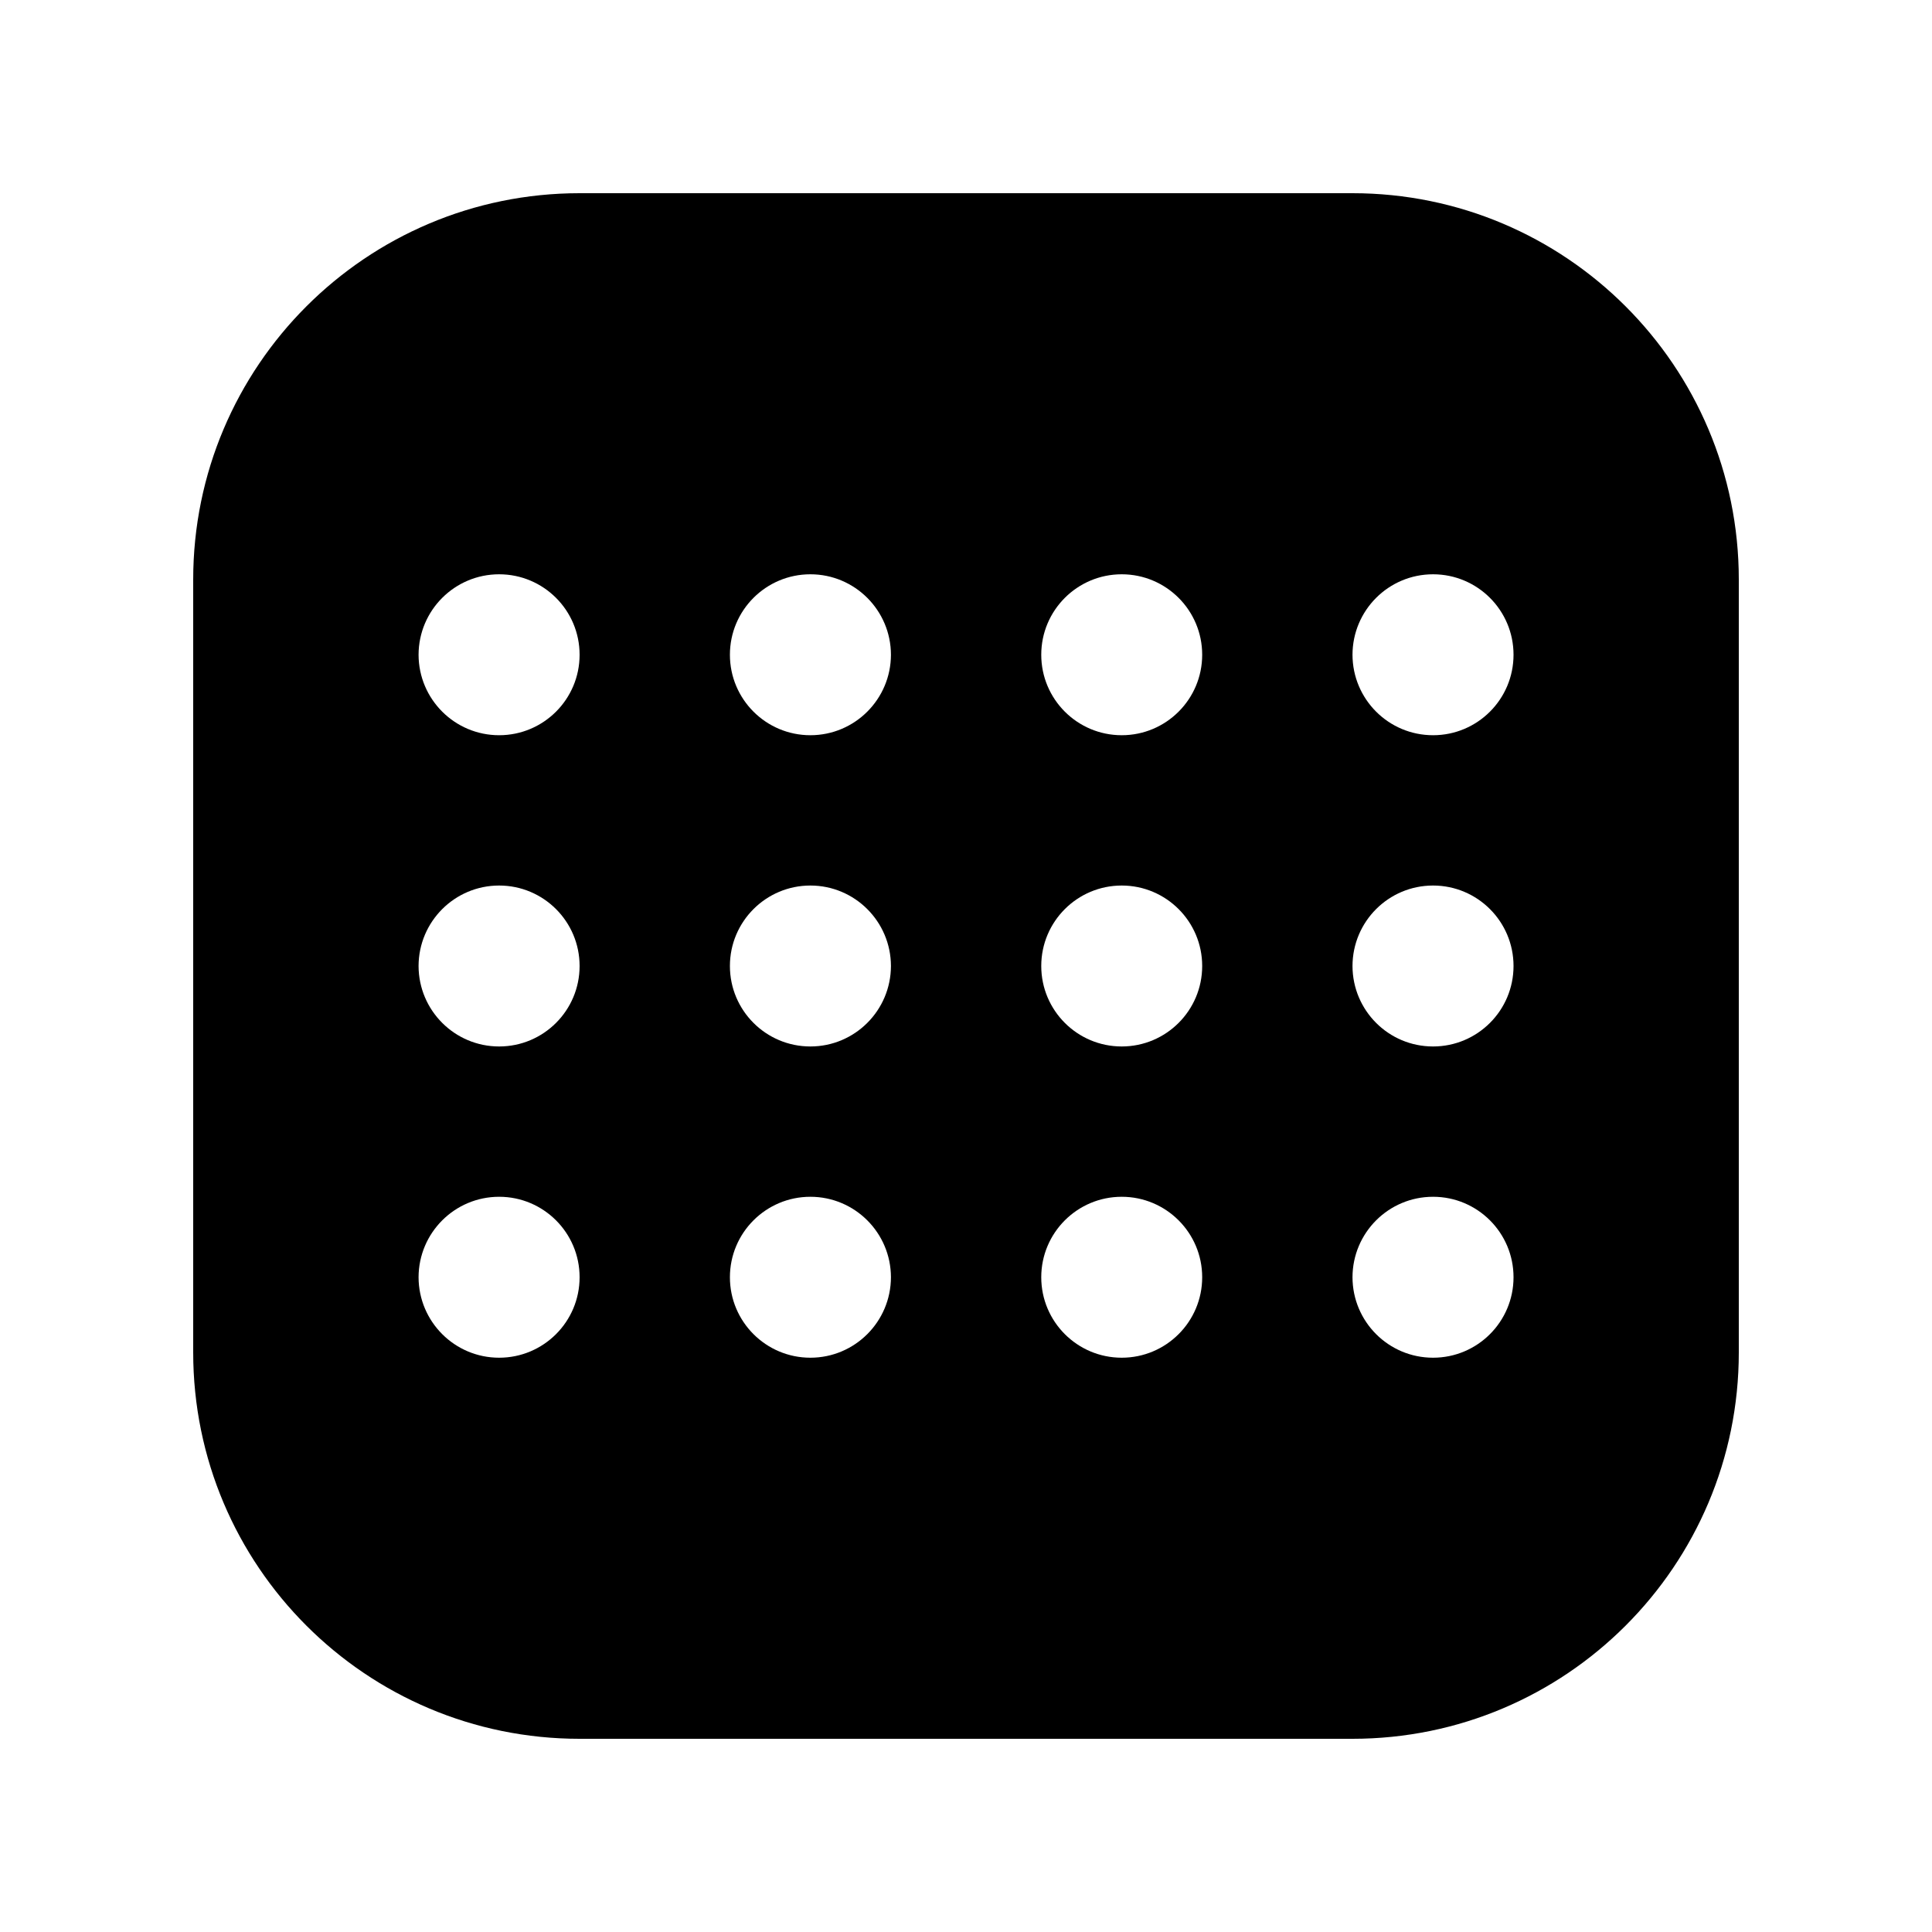
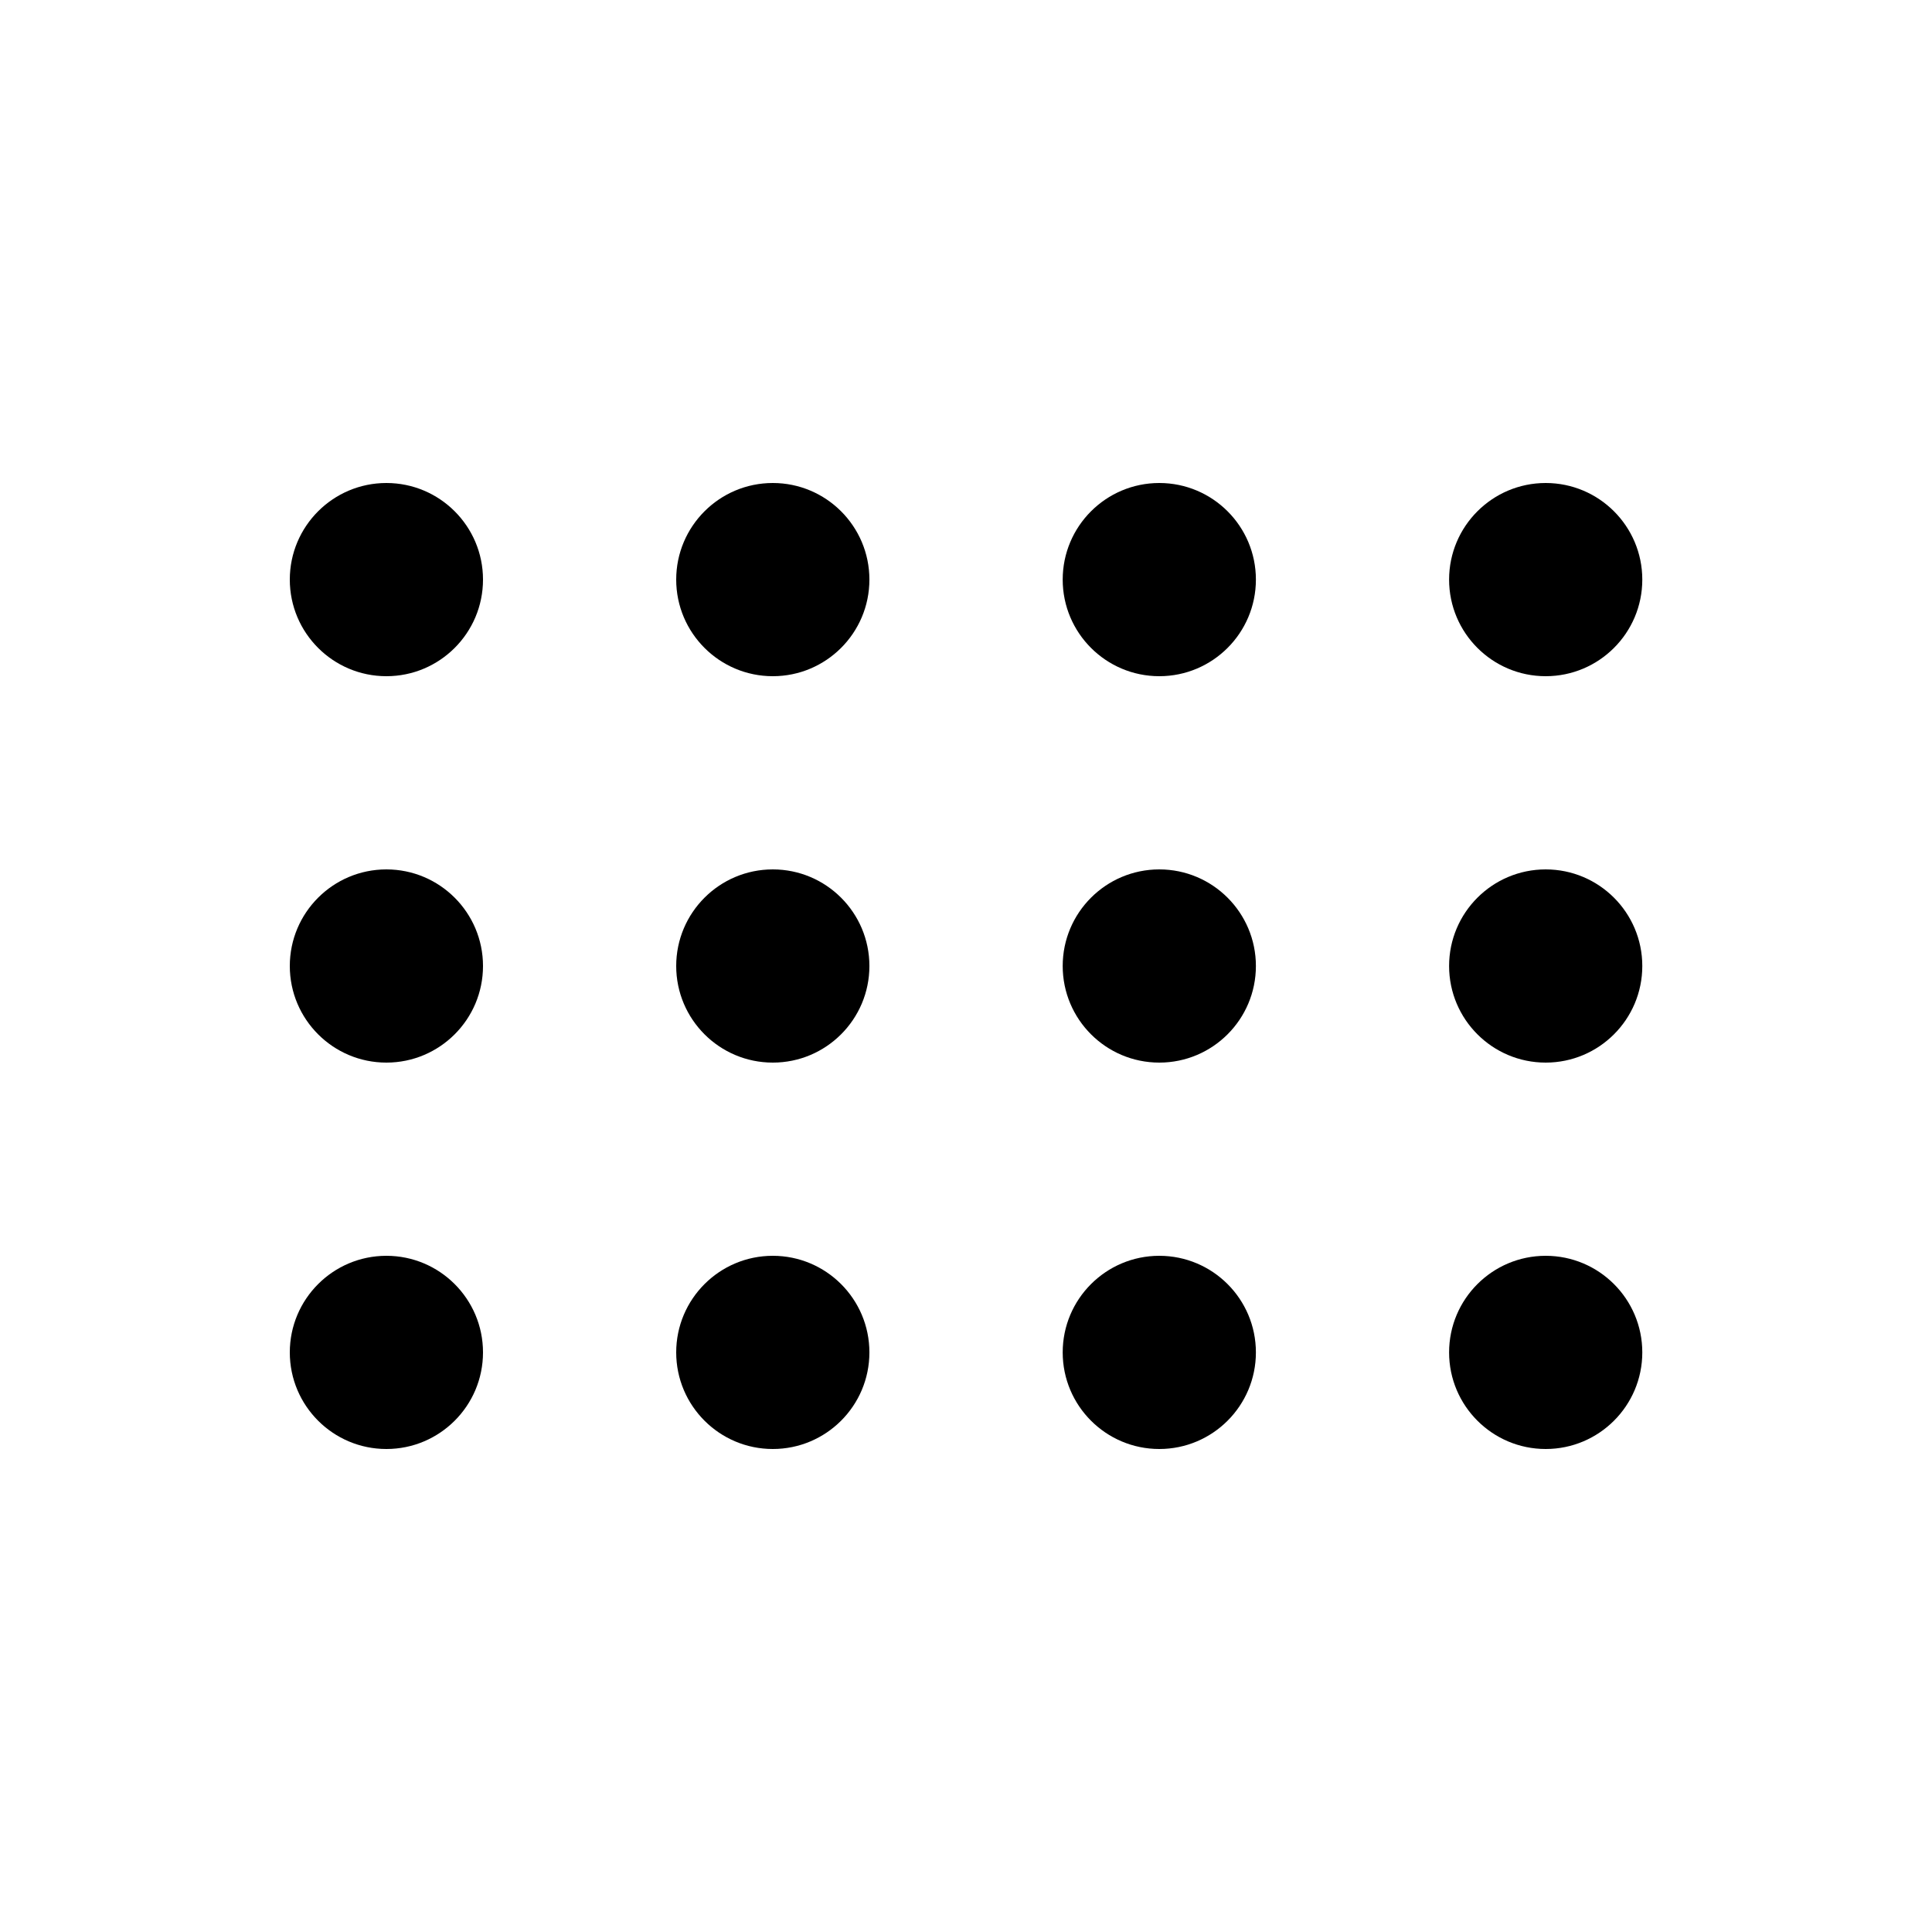
<svg xmlns="http://www.w3.org/2000/svg" width="20" height="20" viewBox="0 0 20 20" fill="currentColor">
-   <path fill-rule="evenodd" clip-rule="evenodd" d="M14 2C16.209 2 18 3.791 18 6V14C18 16.209 16.209 18 14 18H6C3.791 18 2 16.209 2 14V6C2 3.791 3.791 2 6 2H14ZM5.167 12.389C4.707 12.389 4.334 12.762 4.333 13.222C4.334 13.682 4.707 14.055 5.167 14.055C5.627 14.055 6 13.682 6 13.222C6 12.762 5.627 12.389 5.167 12.389ZM8.389 12.389C7.929 12.389 7.556 12.762 7.556 13.222C7.556 13.682 7.929 14.055 8.389 14.055C8.849 14.055 9.222 13.682 9.223 13.222C9.222 12.762 8.849 12.389 8.389 12.389ZM11.612 12.389C11.152 12.389 10.779 12.762 10.779 13.222C10.779 13.682 11.152 14.055 11.612 14.055C12.072 14.055 12.445 13.682 12.445 13.222C12.445 12.762 12.072 12.389 11.612 12.389ZM14.835 12.389C14.374 12.389 14.002 12.762 14.001 13.222C14.002 13.682 14.374 14.055 14.835 14.055C15.295 14.055 15.668 13.682 15.668 13.222C15.668 12.762 15.295 12.389 14.835 12.389ZM5.167 9.167C4.707 9.167 4.334 9.54 4.333 10C4.334 10.46 4.707 10.833 5.167 10.833C5.627 10.833 6 10.46 6 10C6 9.54 5.627 9.167 5.167 9.167ZM8.389 9.167C7.929 9.167 7.556 9.54 7.556 10C7.556 10.46 7.929 10.833 8.389 10.833C8.849 10.833 9.222 10.46 9.223 10C9.222 9.54 8.849 9.167 8.389 9.167ZM11.612 9.167C11.152 9.167 10.779 9.54 10.779 10C10.779 10.46 11.152 10.833 11.612 10.833C12.072 10.833 12.445 10.46 12.445 10C12.445 9.54 12.072 9.167 11.612 9.167ZM14.835 9.167C14.374 9.167 14.002 9.54 14.001 10C14.002 10.46 14.374 10.833 14.835 10.833C15.295 10.833 15.668 10.46 15.668 10C15.668 9.54 15.295 9.167 14.835 9.167ZM5.167 5.945C4.707 5.945 4.334 6.318 4.333 6.778C4.334 7.238 4.707 7.611 5.167 7.611C5.627 7.611 6 7.238 6 6.778C6 6.318 5.627 5.945 5.167 5.945ZM8.389 5.945C7.929 5.945 7.556 6.318 7.556 6.778C7.556 7.238 7.929 7.611 8.389 7.611C8.849 7.611 9.222 7.238 9.223 6.778C9.222 6.318 8.849 5.945 8.389 5.945ZM11.612 5.945C11.152 5.945 10.779 6.318 10.779 6.778C10.779 7.238 11.152 7.611 11.612 7.611C12.072 7.611 12.445 7.238 12.445 6.778C12.445 6.318 12.072 5.945 11.612 5.945ZM14.835 5.945C14.374 5.945 14.002 6.318 14.001 6.778C14.002 7.238 14.374 7.611 14.835 7.611C15.295 7.611 15.668 7.238 15.668 6.778C15.668 6.318 15.295 5.945 14.835 5.945Z" />
+   <path d="M4 13C4.552 13 5 13.448 5 14C5 14.552 4.552 15 4 15C3.448 15 3 14.552 3 14C3 13.448 3.448 13 4 13Z" />
+   <path d="M8 13C8.552 13 9 13.448 9 14C9 14.552 8.552 15 8 15C7.448 15 7 14.552 7 14C7 13.448 7.448 13 8 13Z" />
+   <path d="M12.001 13C12.553 13 13.001 13.448 13.001 14C13.001 14.552 12.553 15 12.001 15C11.449 15 11.001 14.552 11.001 14C11.001 13.448 11.449 13 12.001 13Z" />
+   <path d="M16.001 13C16.553 13 17.001 13.448 17.001 14C17.001 14.552 16.553 15 16.001 15C15.449 15 15.001 14.552 15.001 14C15.001 13.448 15.449 13 16.001 13Z" />
+   <path d="M4 9C4.552 9 5 9.448 5 10C5 10.552 4.552 11 4 11C3.448 11 3 10.552 3 10C3 9.448 3.448 9 4 9Z" />
+   <path d="M8 9C8.552 9 9 9.448 9 10C9 10.552 8.552 11 8 11C7.448 11 7 10.552 7 10C7 9.448 7.448 9 8 9Z" />
+   <path d="M12.001 9C12.553 9 13.001 9.448 13.001 10C13.001 10.552 12.553 11 12.001 11C11.449 11 11.001 10.552 11.001 10C11.001 9.448 11.449 9 12.001 9Z" />
+   <path d="M16.001 9C16.553 9 17.001 9.448 17.001 10C17.001 10.552 16.553 11 16.001 11C15.449 11 15.001 10.552 15.001 10C15.001 9.448 15.449 9 16.001 9Z" />
+   <path d="M4 5C4.552 5 5 5.448 5 6C5 6.552 4.552 7 4 7C3.448 7 3 6.552 3 6C3 5.448 3.448 5 4 5Z" />
+   <path d="M8 5C8.552 5 9 5.448 9 6C9 6.552 8.552 7 8 7C7.448 7 7 6.552 7 6C7 5.448 7.448 5 8 5Z" />
+   <path d="M12.001 5C12.553 5 13.001 5.448 13.001 6C13.001 6.552 12.553 7 12.001 7C11.449 7 11.001 6.552 11.001 6C11.001 5.448 11.449 5 12.001 5Z" />
+   <path d="M16.001 5C16.553 5 17.001 5.448 17.001 6C17.001 6.552 16.553 7 16.001 7C15.449 7 15.001 6.552 15.001 6C15.001 5.448 15.449 5 16.001 5Z" />
</svg>
